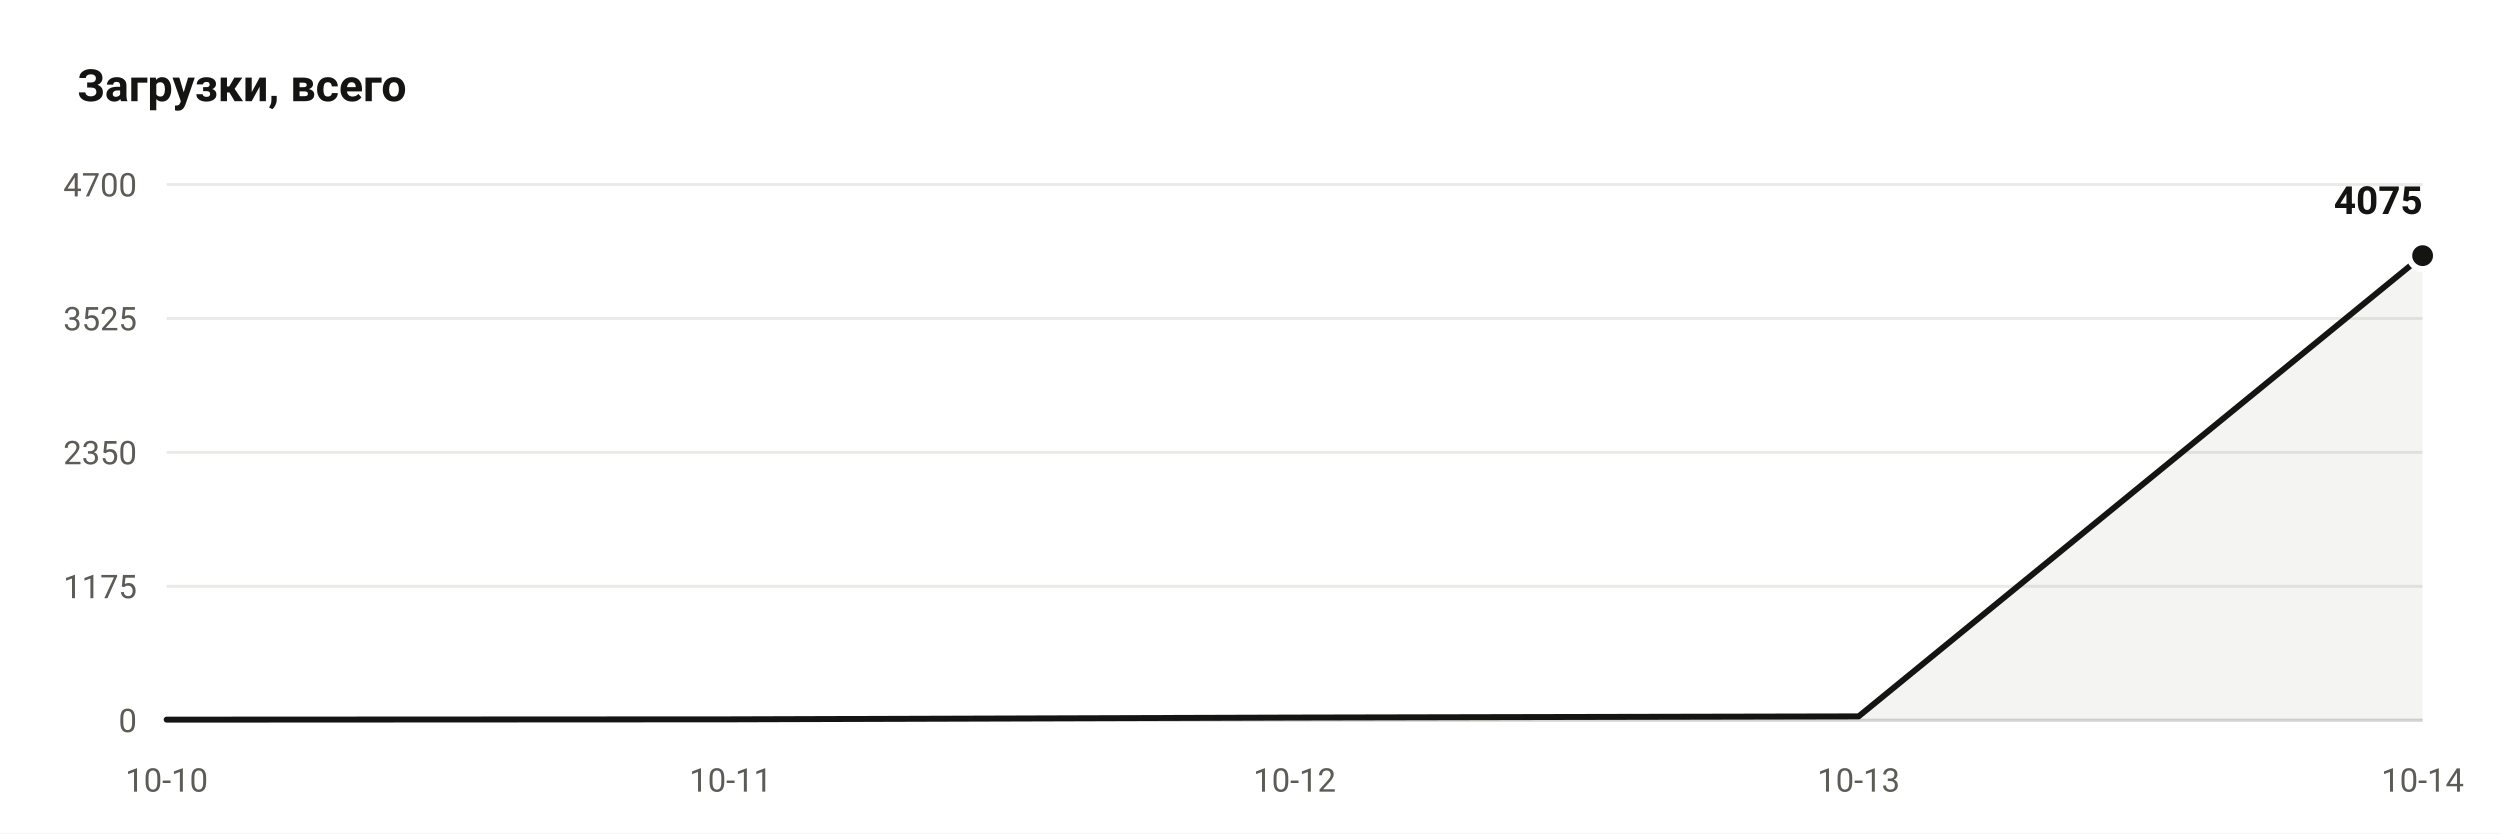
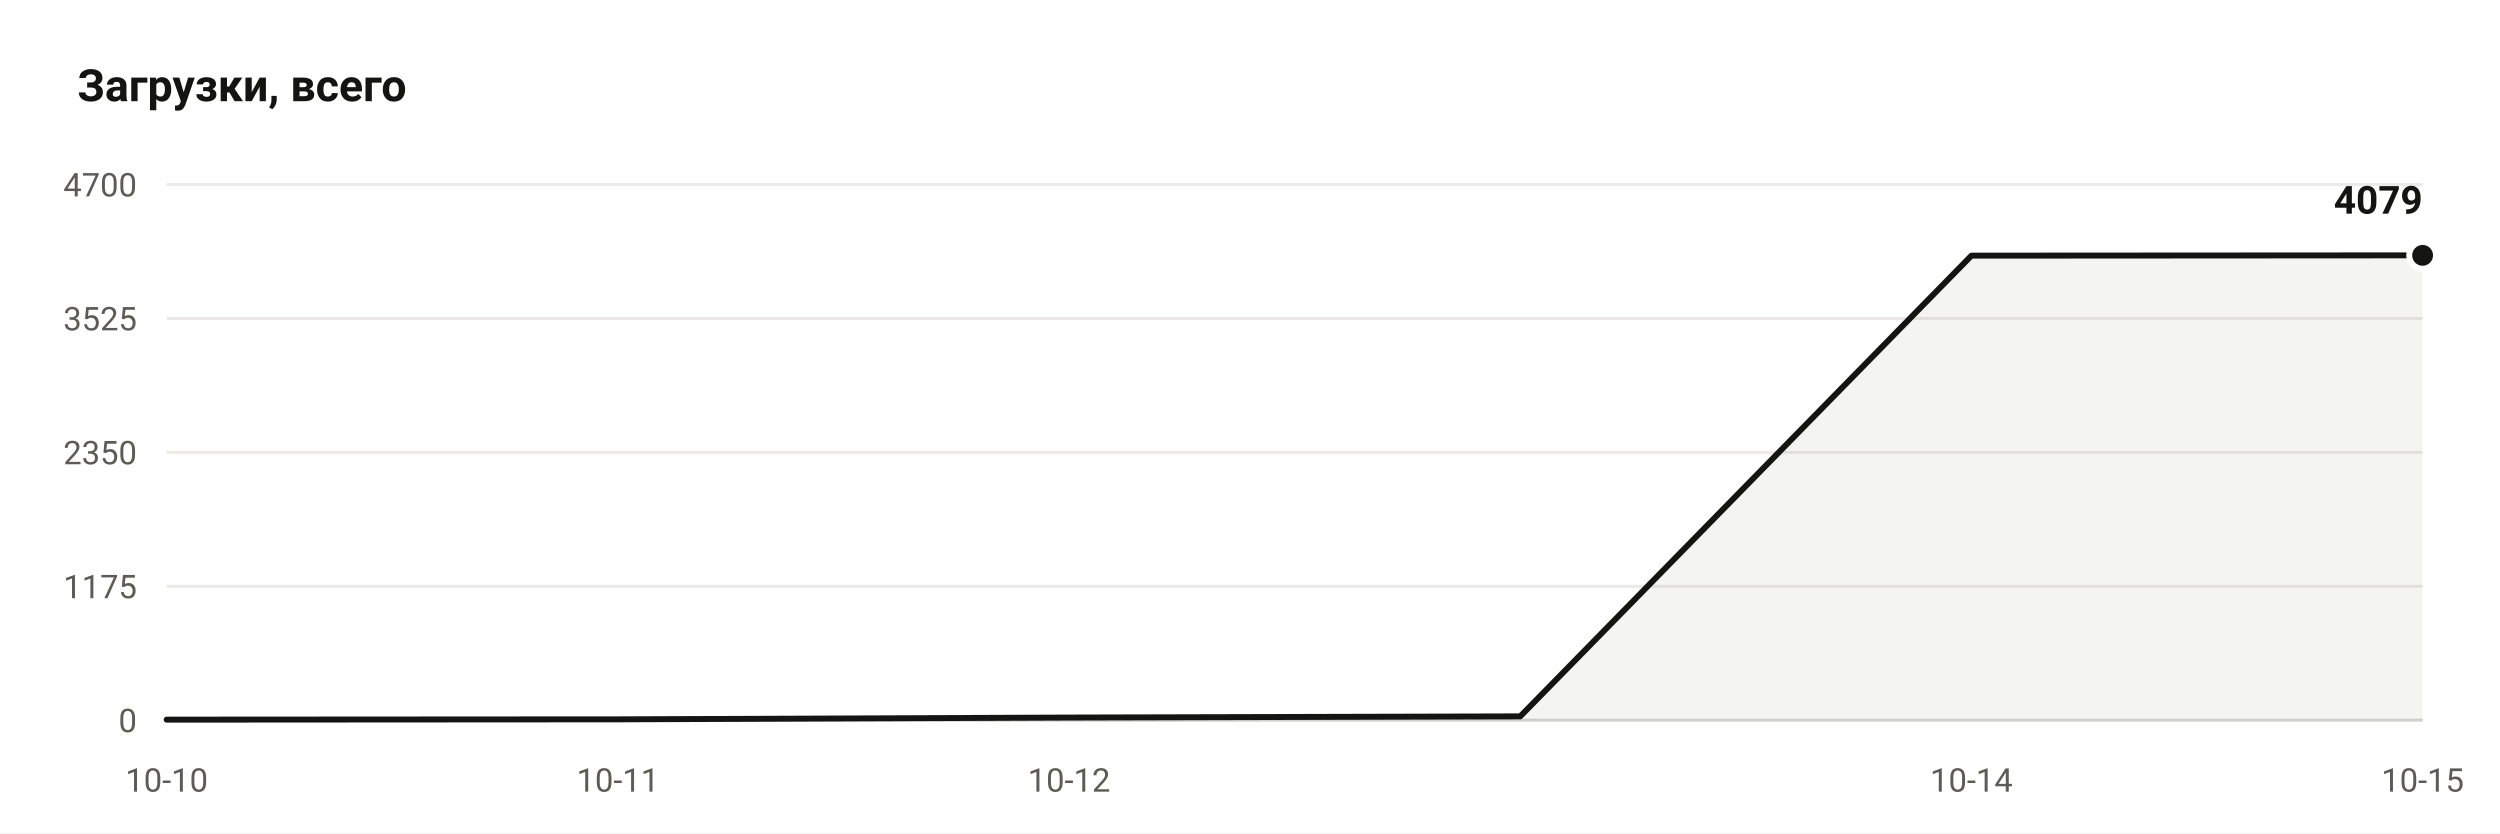
- <svg xmlns="http://www.w3.org/2000/svg" viewBox="0 0 840 280" width="840" height="280" role="img" aria-label="Downloads: 4075">
+ <svg xmlns="http://www.w3.org/2000/svg" viewBox="0 0 840 280" width="840" height="280" role="img" aria-label="Downloads: 4079">
  <rect width="840" height="280" fill="#ffffff" />
  <text x="26" y="34" font-family="ui-sans-serif, -apple-system, Segoe UI, Roboto, Helvetica, Arial, sans-serif" font-size="15" font-weight="600" fill="#141412">Загрузки, всего</text>
  <line x1="56" y1="242.0" x2="814" y2="242.0" stroke="#ebeae6" stroke-width="1" />
  <text x="46" y="246.0" text-anchor="end" font-family="ui-sans-serif, -apple-system, Segoe UI, Roboto, Helvetica, Arial, sans-serif" font-size="11" fill="#5c5b55">0</text>
  <line x1="56" y1="197.0" x2="814" y2="197.0" stroke="#ebeae6" stroke-width="1" />
  <text x="46" y="201.0" text-anchor="end" font-family="ui-sans-serif, -apple-system, Segoe UI, Roboto, Helvetica, Arial, sans-serif" font-size="11" fill="#5c5b55">1175</text>
  <line x1="56" y1="152.0" x2="814" y2="152.0" stroke="#ebeae6" stroke-width="1" />
  <text x="46" y="156.0" text-anchor="end" font-family="ui-sans-serif, -apple-system, Segoe UI, Roboto, Helvetica, Arial, sans-serif" font-size="11" fill="#5c5b55">2350</text>
  <line x1="56" y1="107.0" x2="814" y2="107.0" stroke="#ebeae6" stroke-width="1" />
  <text x="46" y="111.0" text-anchor="end" font-family="ui-sans-serif, -apple-system, Segoe UI, Roboto, Helvetica, Arial, sans-serif" font-size="11" fill="#5c5b55">3525</text>
  <line x1="56" y1="62.0" x2="814" y2="62.0" stroke="#ebeae6" stroke-width="1" />
  <text x="46" y="66.0" text-anchor="end" font-family="ui-sans-serif, -apple-system, Segoe UI, Roboto, Helvetica, Arial, sans-serif" font-size="11" fill="#5c5b55">4700</text>
  <line x1="56" y1="242.0" x2="814" y2="242.0" stroke="#d7d6d1" stroke-width="1" />
-   <path d="M 56.0 242.0 L 56.0 241.8 L 245.5 241.7 L 435.0 241.1 L 624.5 240.7 L 814.0 85.9 L 814.0 242.0 Z" fill="#141412" fill-opacity="0.05" />
-   <polyline points="56.0,241.8 245.5,241.7 435.0,241.1 624.5,240.7 814.0,85.9" fill="none" stroke="#141412" stroke-width="2" stroke-linejoin="round" stroke-linecap="round" />
-   <circle cx="814.0" cy="85.9" r="4.5" fill="#141412" stroke="#ffffff" stroke-width="2" />
-   <text x="814.0" y="71.9" text-anchor="end" font-family="ui-sans-serif, -apple-system, Segoe UI, Roboto, Helvetica, Arial, sans-serif" font-size="13" font-weight="600" fill="#141412">4075</text>
+   <path d="M 56.0 242.0 L 56.0 241.8 L 207.6 241.7 L 359.2 241.1 L 510.8 240.7 L 662.4 85.9 L 814.0 85.8 L 814.0 242.0 Z" fill="#141412" fill-opacity="0.05" />
+   <polyline points="56.0,241.8 207.6,241.7 359.2,241.1 510.8,240.7 662.4,85.9 814.0,85.8" fill="none" stroke="#141412" stroke-width="2" stroke-linejoin="round" stroke-linecap="round" />
+   <circle cx="814.0" cy="85.8" r="4.5" fill="#141412" stroke="#ffffff" stroke-width="2" />
+   <text x="814.0" y="71.8" text-anchor="end" font-family="ui-sans-serif, -apple-system, Segoe UI, Roboto, Helvetica, Arial, sans-serif" font-size="13" font-weight="600" fill="#141412">4079</text>
  <text x="56.0" y="266" text-anchor="middle" font-family="ui-sans-serif, -apple-system, Segoe UI, Roboto, Helvetica, Arial, sans-serif" font-size="11" fill="#5c5b55">10-10</text>
-   <text x="245.5" y="266" text-anchor="middle" font-family="ui-sans-serif, -apple-system, Segoe UI, Roboto, Helvetica, Arial, sans-serif" font-size="11" fill="#5c5b55">10-11</text>
-   <text x="435.0" y="266" text-anchor="middle" font-family="ui-sans-serif, -apple-system, Segoe UI, Roboto, Helvetica, Arial, sans-serif" font-size="11" fill="#5c5b55">10-12</text>
-   <text x="624.5" y="266" text-anchor="middle" font-family="ui-sans-serif, -apple-system, Segoe UI, Roboto, Helvetica, Arial, sans-serif" font-size="11" fill="#5c5b55">10-13</text>
-   <text x="814.0" y="266" text-anchor="middle" font-family="ui-sans-serif, -apple-system, Segoe UI, Roboto, Helvetica, Arial, sans-serif" font-size="11" fill="#5c5b55">10-14</text>
+   <text x="207.6" y="266" text-anchor="middle" font-family="ui-sans-serif, -apple-system, Segoe UI, Roboto, Helvetica, Arial, sans-serif" font-size="11" fill="#5c5b55">10-11</text>
+   <text x="359.2" y="266" text-anchor="middle" font-family="ui-sans-serif, -apple-system, Segoe UI, Roboto, Helvetica, Arial, sans-serif" font-size="11" fill="#5c5b55">10-12</text>
+   <text x="662.4" y="266" text-anchor="middle" font-family="ui-sans-serif, -apple-system, Segoe UI, Roboto, Helvetica, Arial, sans-serif" font-size="11" fill="#5c5b55">10-14</text>
+   <text x="814.0" y="266" text-anchor="middle" font-family="ui-sans-serif, -apple-system, Segoe UI, Roboto, Helvetica, Arial, sans-serif" font-size="11" fill="#5c5b55">10-15</text>
</svg>
